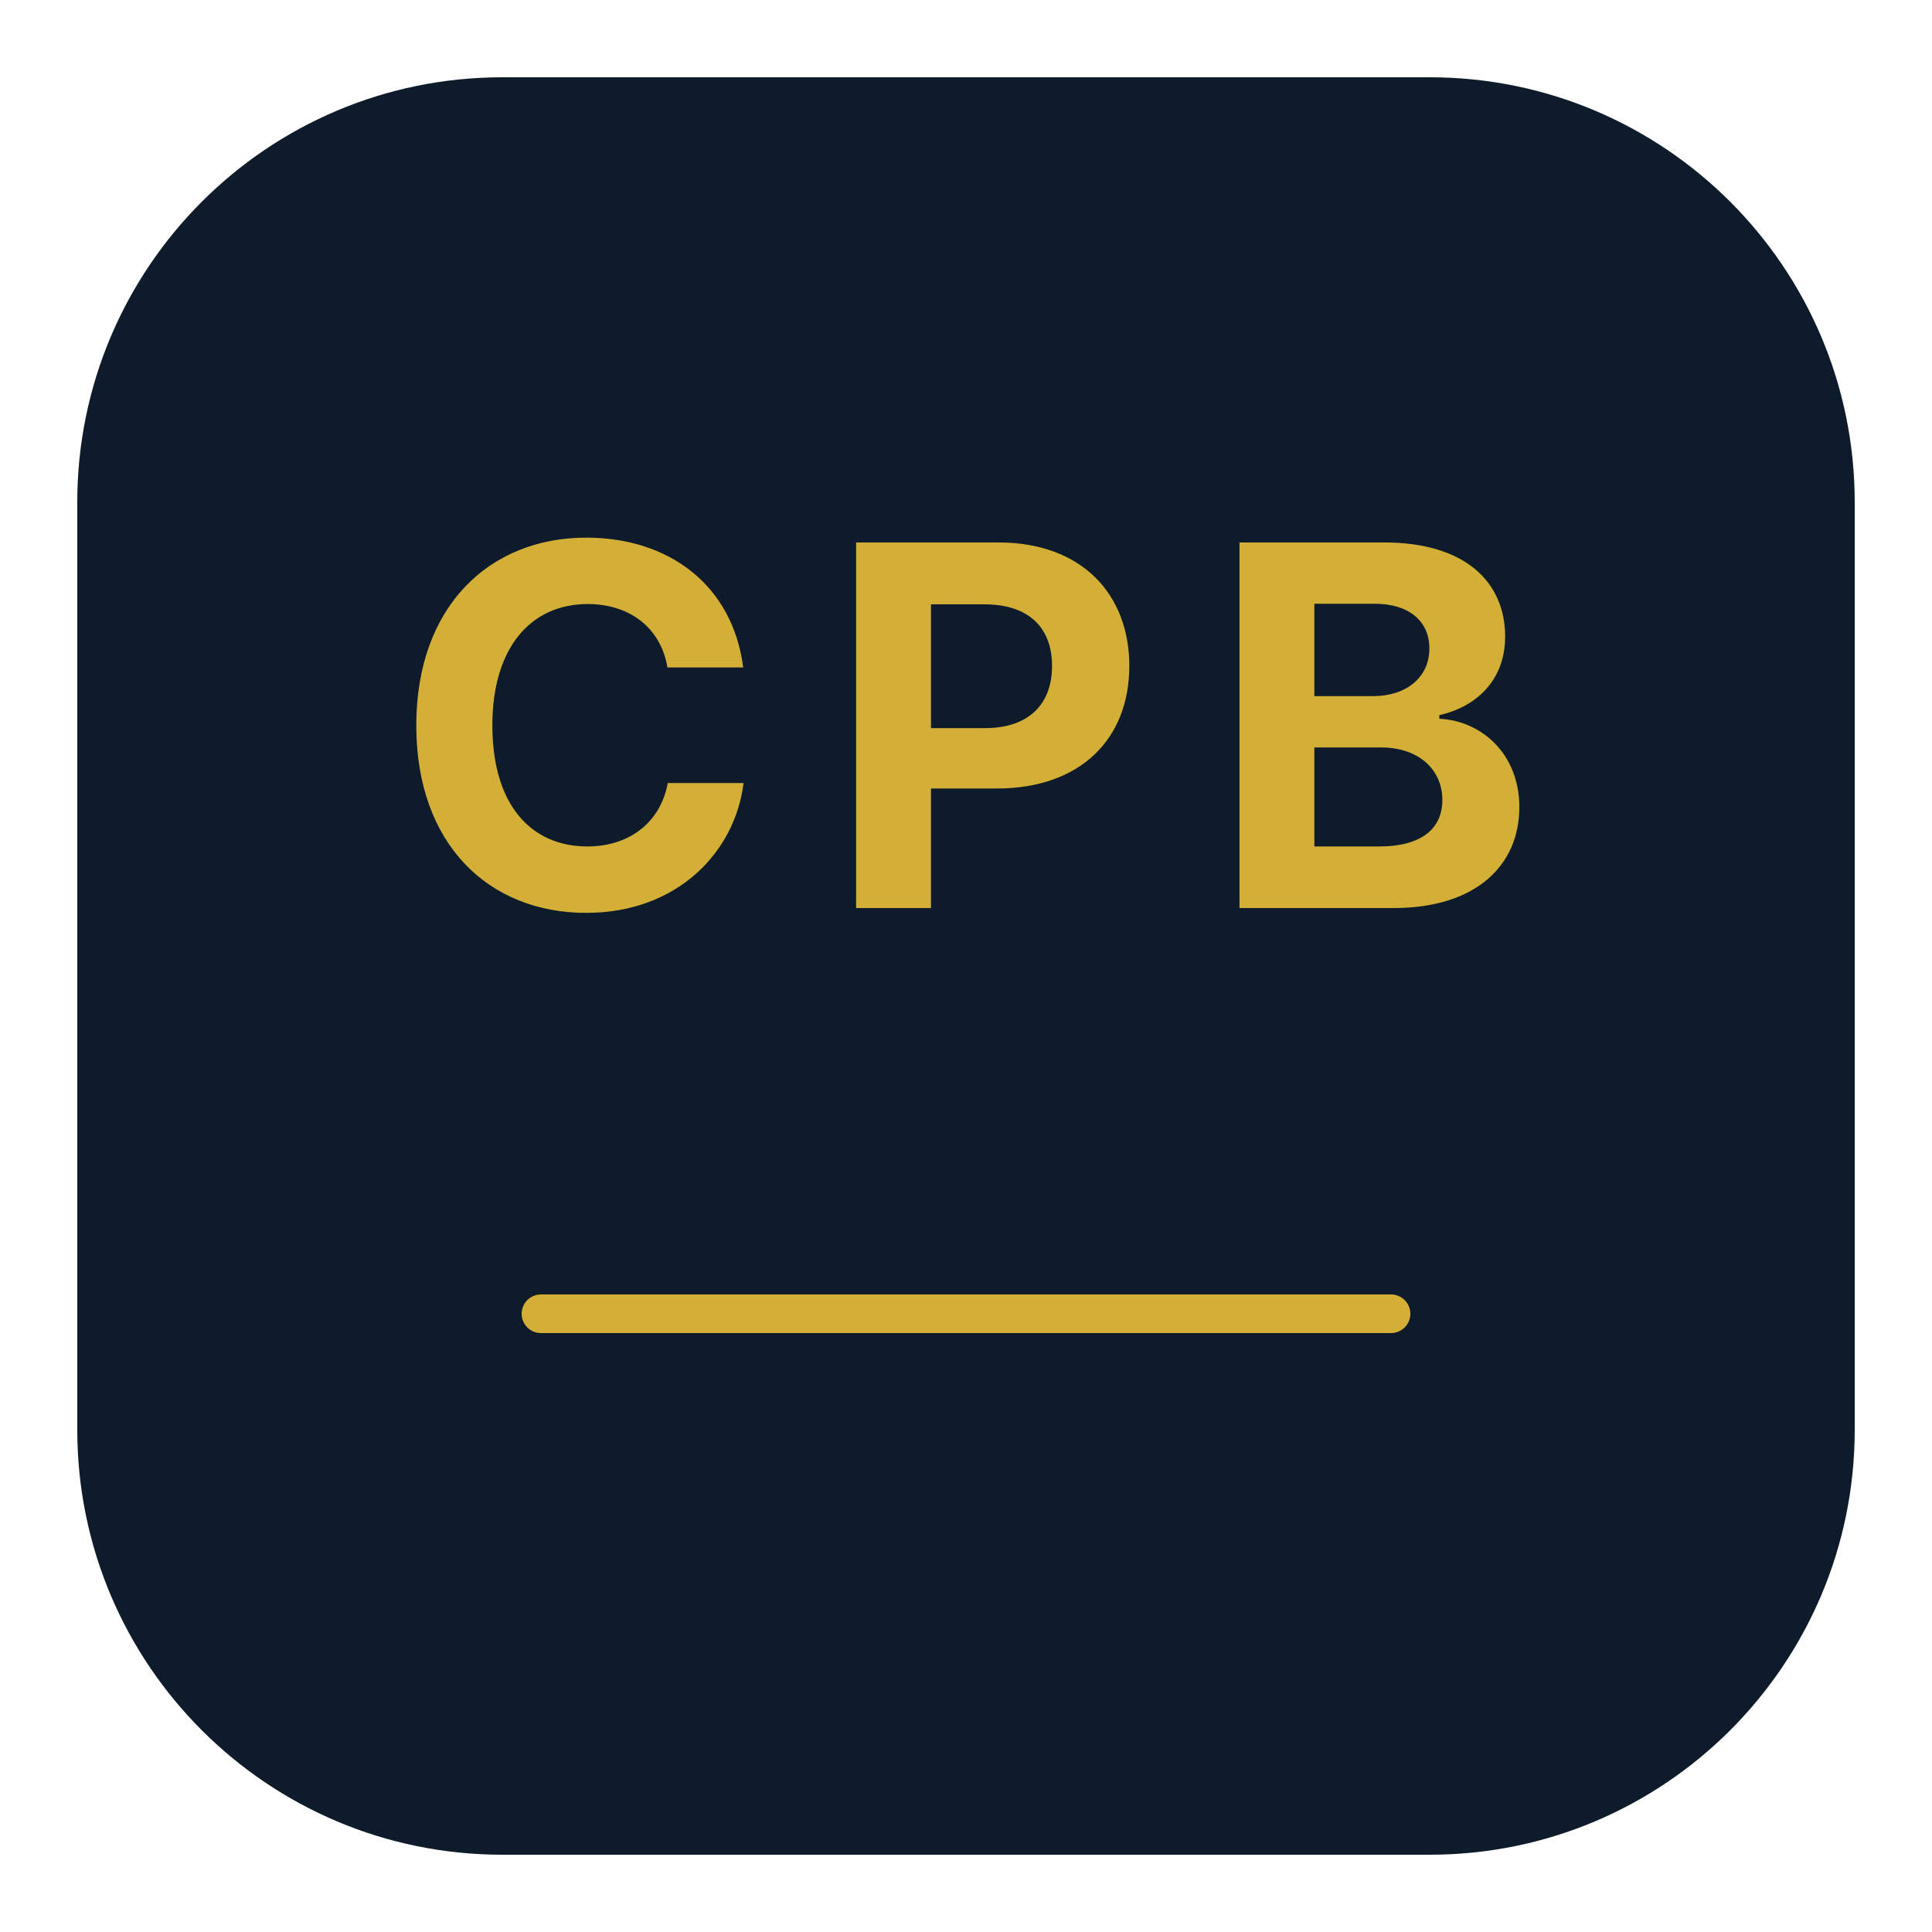
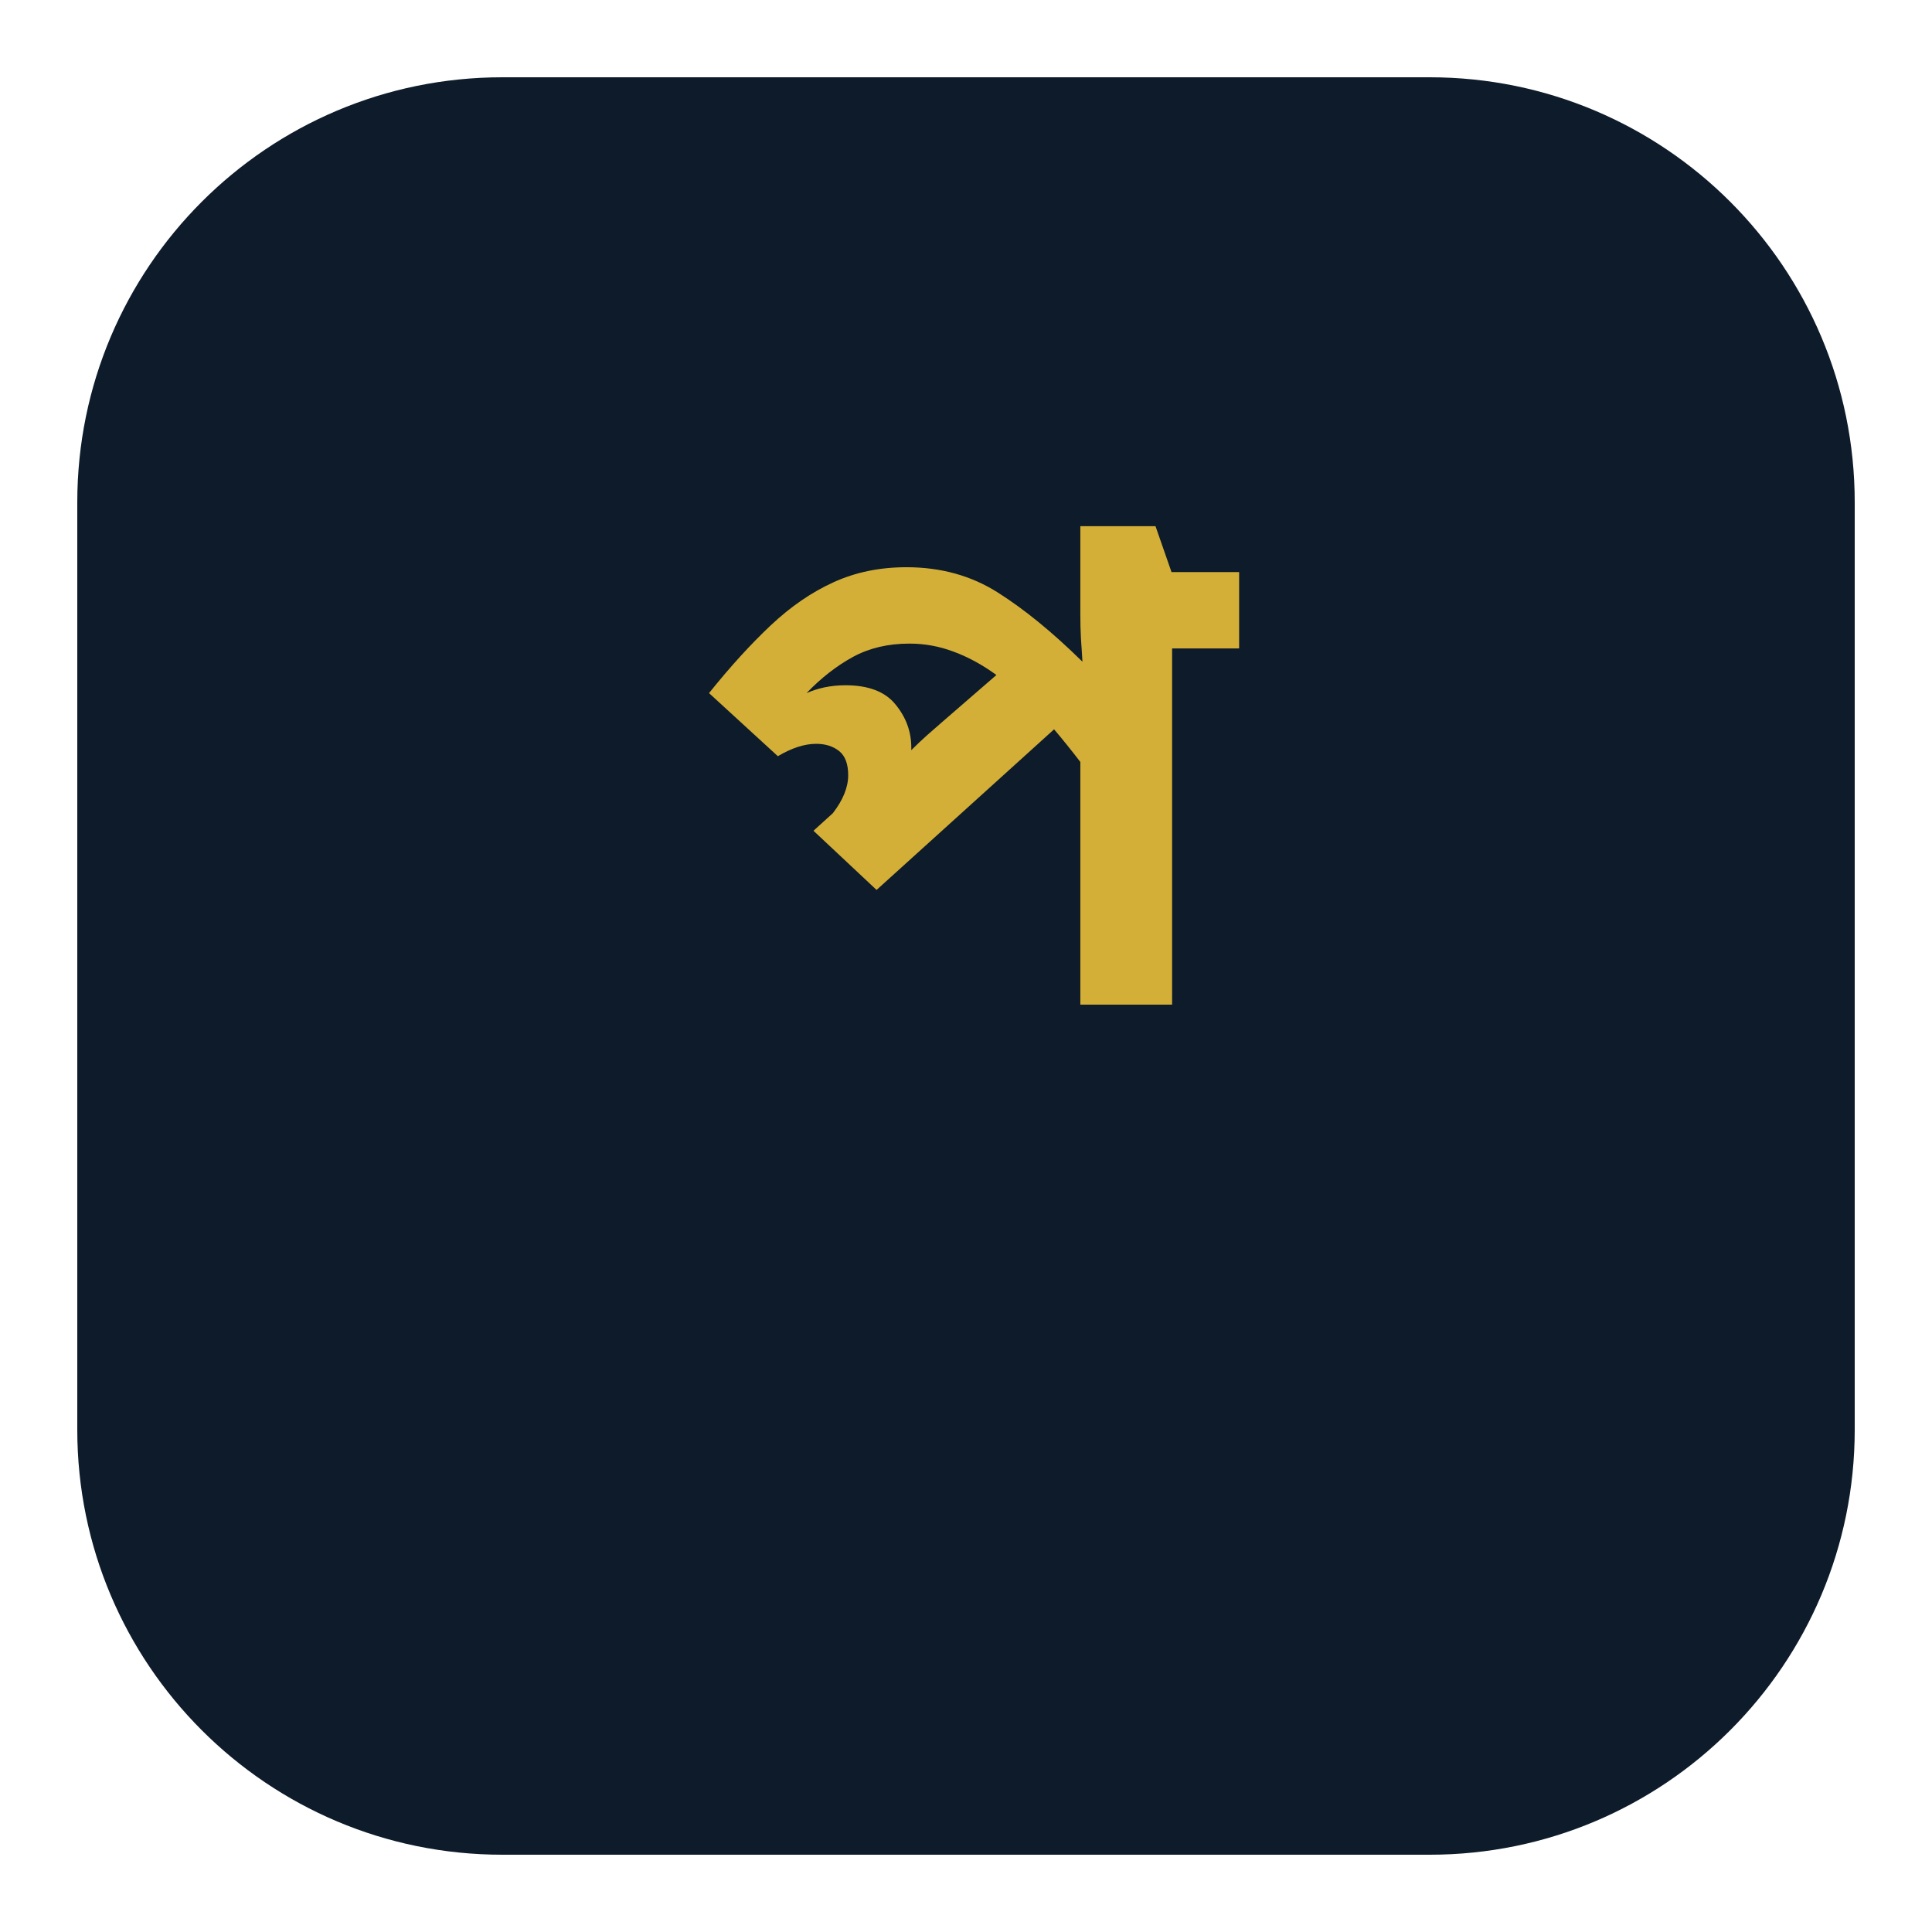
<svg xmlns="http://www.w3.org/2000/svg" width="100" height="100" viewBox="0 0 100 100">
  <rect x="4" y="4" width="92" height="92" rx="22" fill="#0D1B2A" />
-   <text x="50" y="47" text-anchor="middle" font-family="'Inter', system-ui, sans-serif" font-size="26" font-weight="700" letter-spacing="3" fill="#D4AF37">CPB</text>
-   <line x1="28" y1="68" x2="72" y2="68" stroke="#D4AF37" stroke-width="2" stroke-linecap="round" />
+   <text x="50" y="52" text-anchor="middle" font-family="'Noto Sans Bengali', 'Hind Siliguri', system-ui, sans-serif" font-size="36" font-weight="700" fill="#D4AF37">প</text>
</svg>
